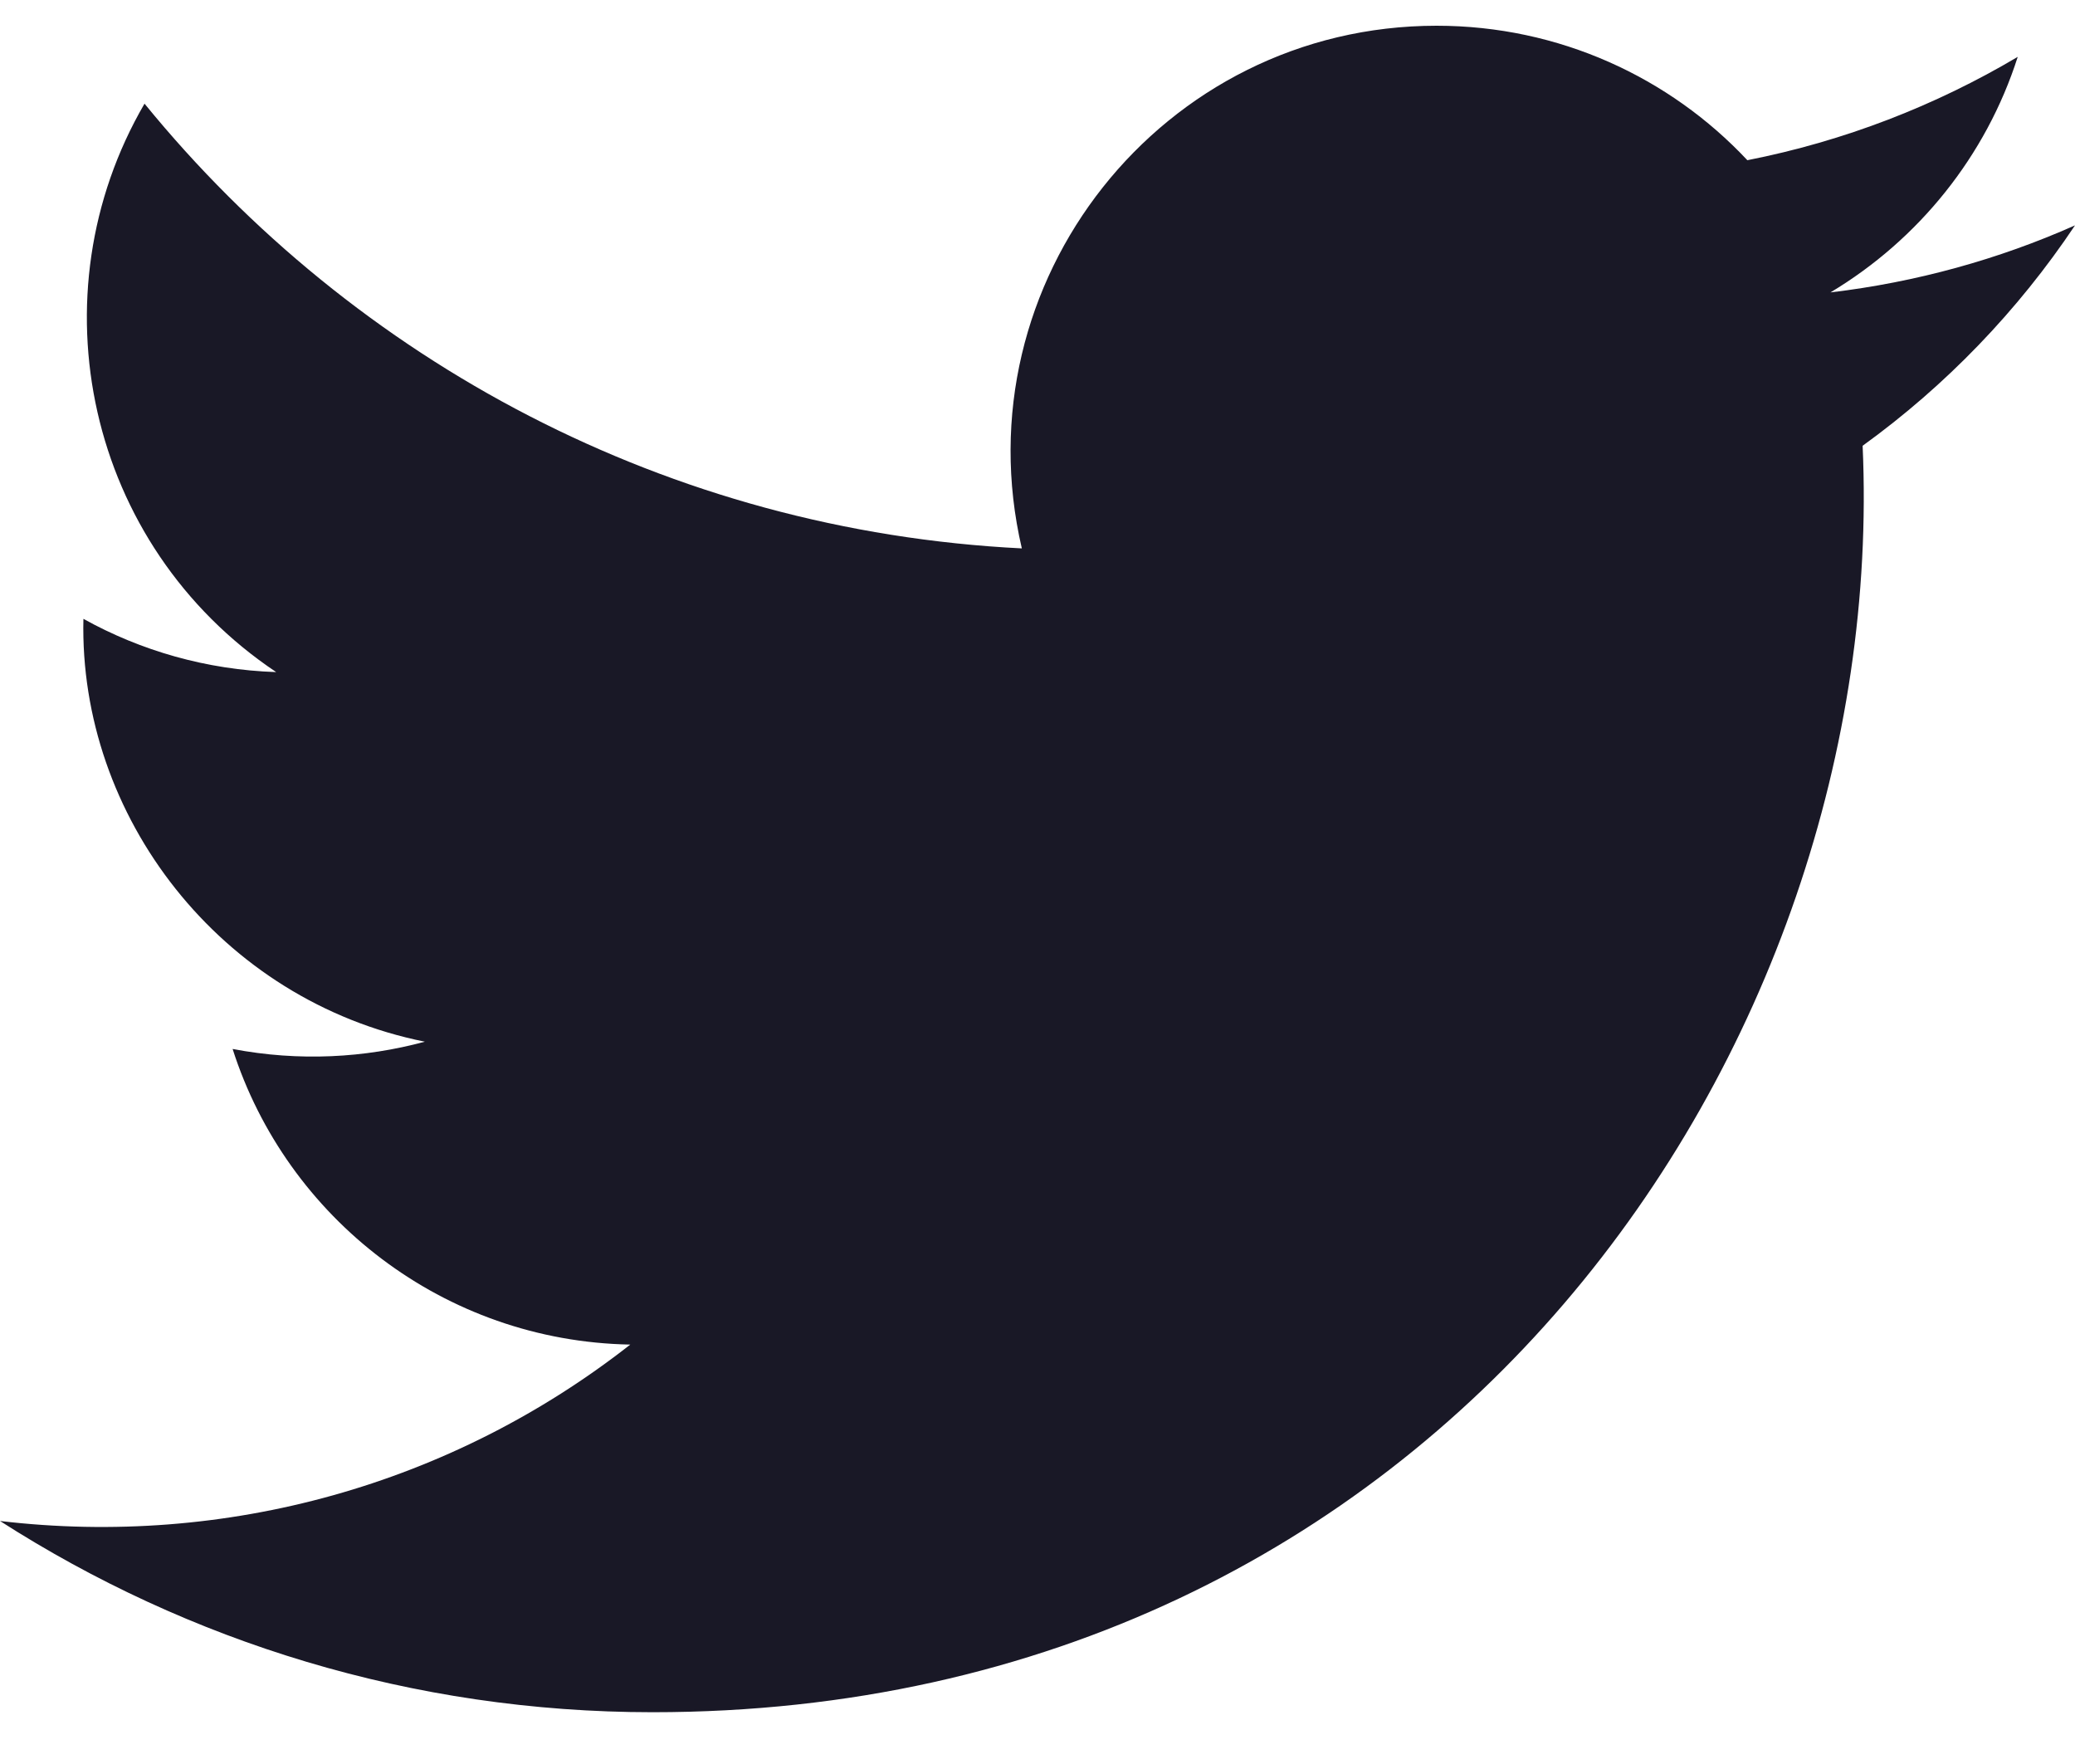
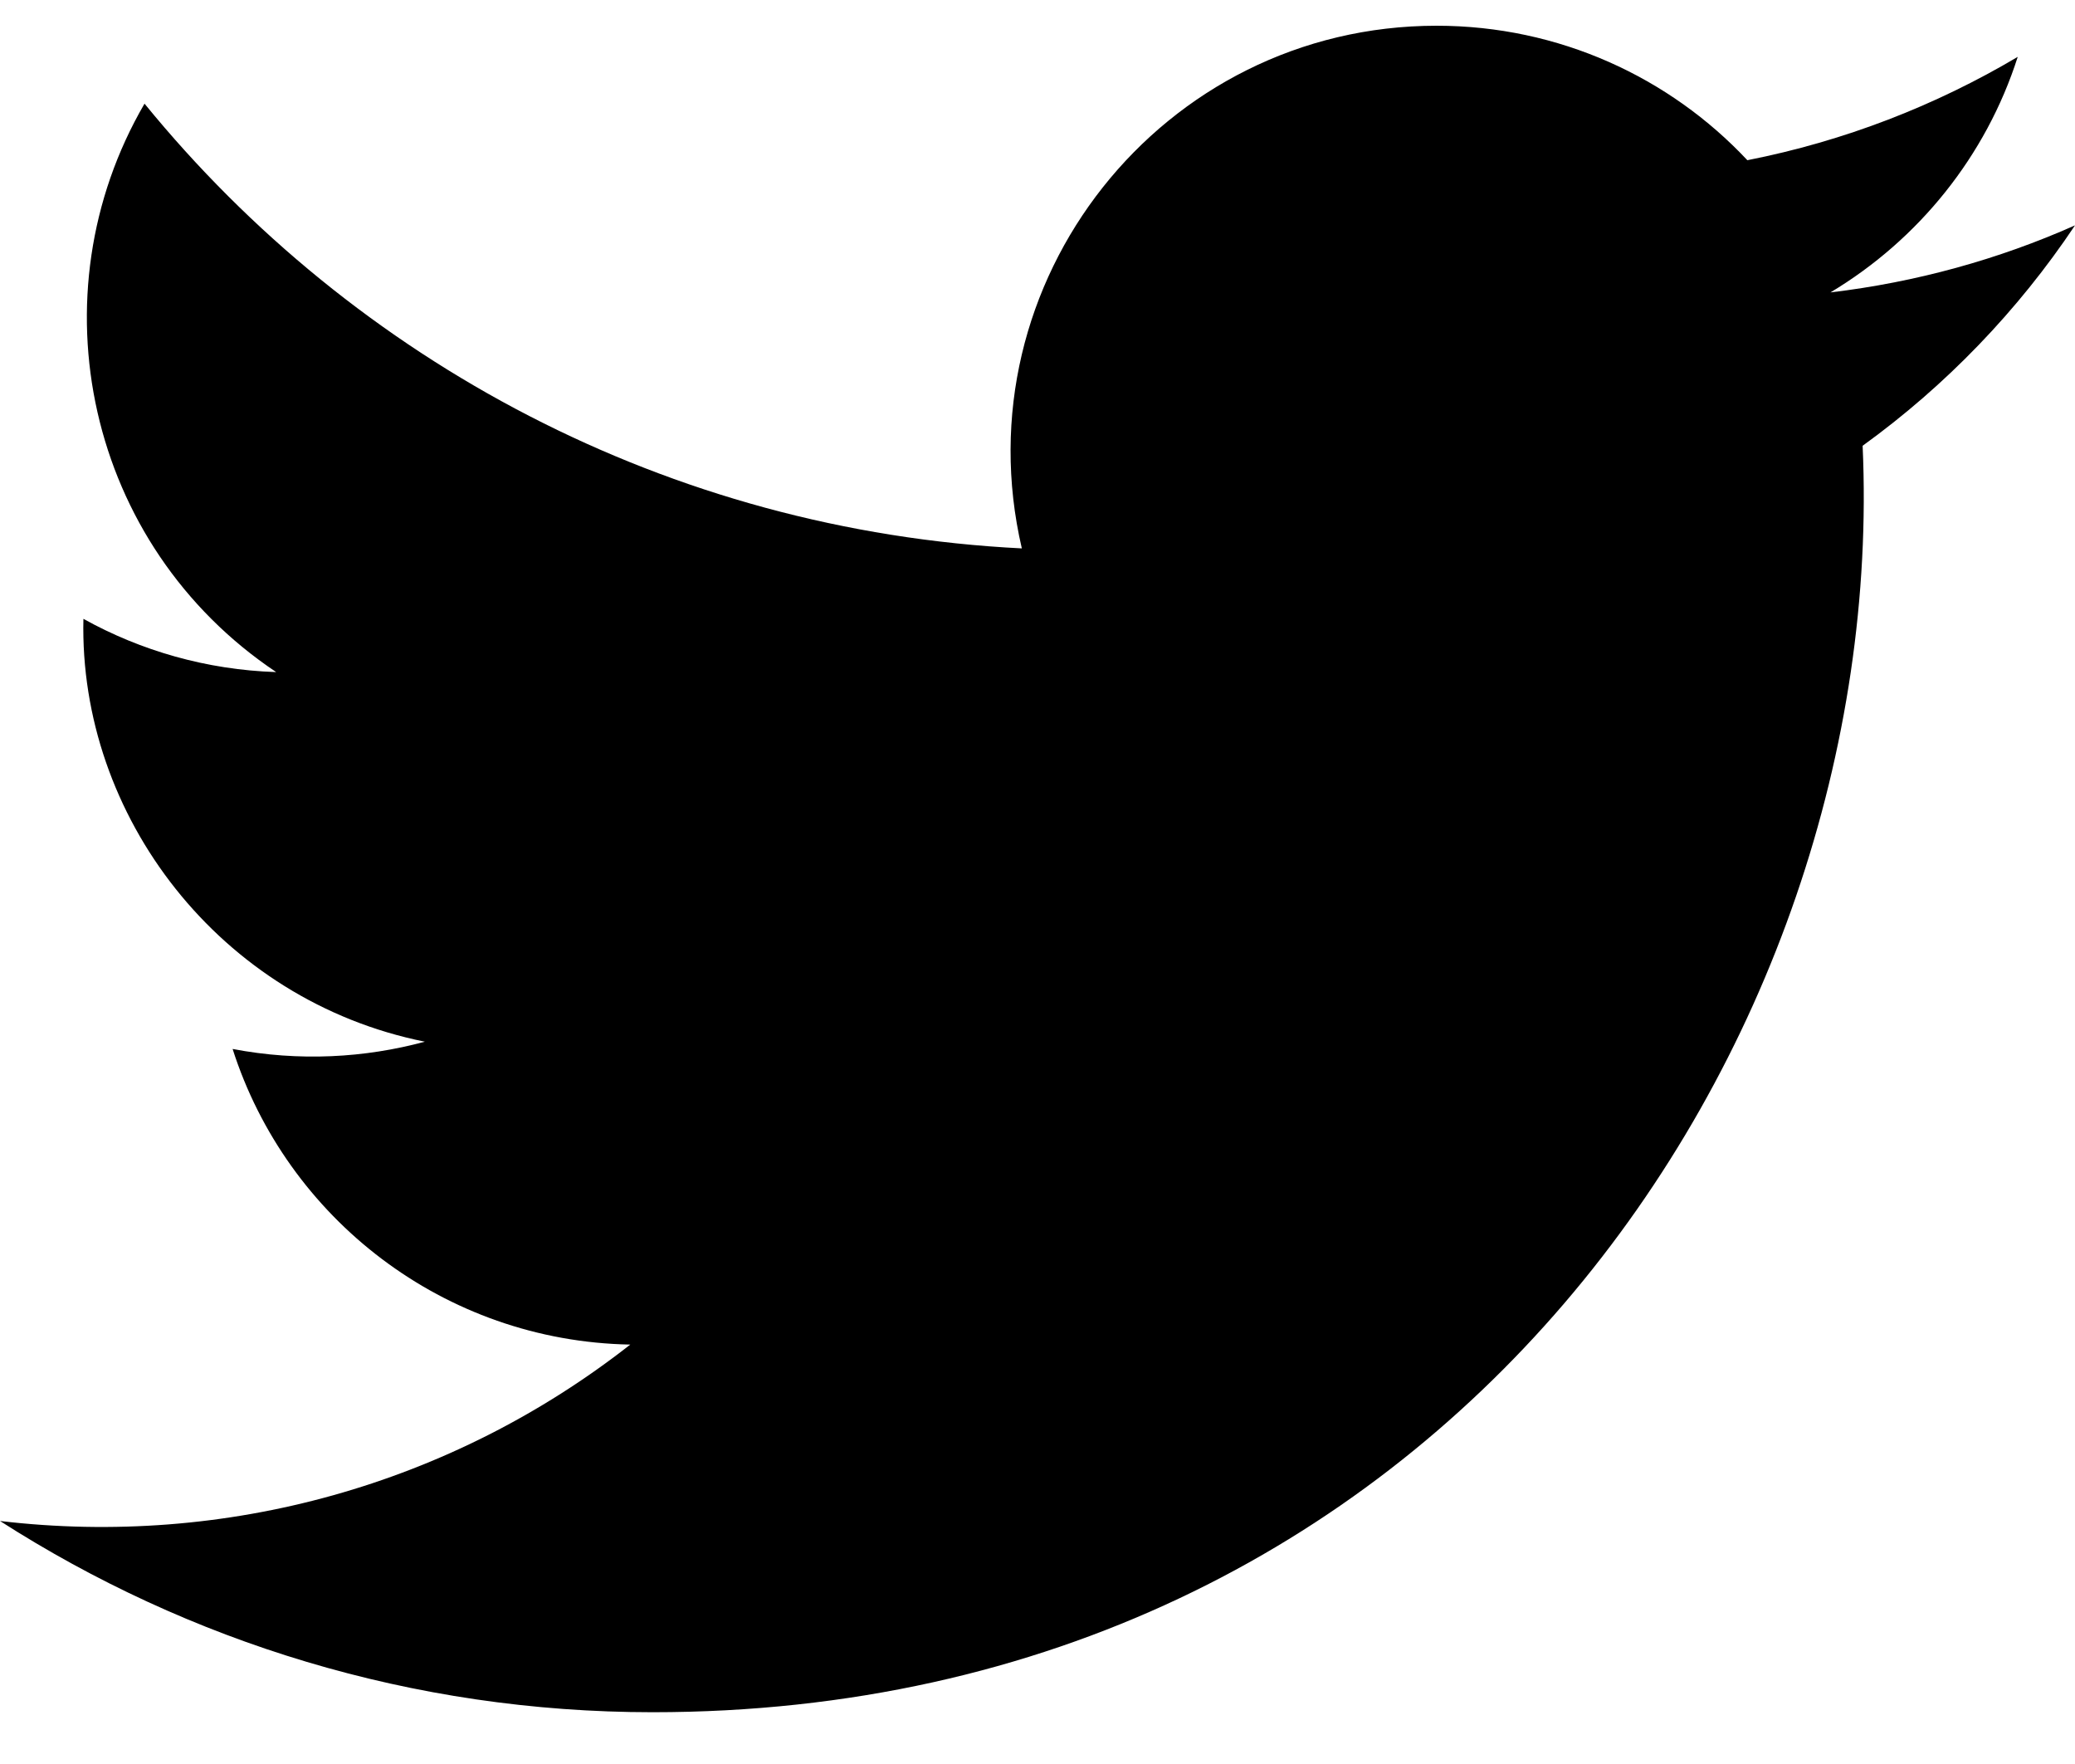
- <svg xmlns="http://www.w3.org/2000/svg" width="20" height="17" viewBox="0 0 20 17" fill="none">
-   <path d="M20 2.172C19.264 2.499 18.473 2.719 17.643 2.818C18.491 2.31 19.142 1.506 19.448 0.548C18.655 1.018 17.777 1.36 16.842 1.544C16.094 0.746 15.027 0.248 13.847 0.248C11.197 0.248 9.251 2.72 9.849 5.285C6.44 5.115 3.417 3.481 1.393 0.999C0.318 2.843 0.835 5.255 2.662 6.477C1.99 6.455 1.357 6.271 0.804 5.964C0.759 7.865 2.122 9.643 4.095 10.039C3.518 10.195 2.885 10.232 2.242 10.109C2.763 11.739 4.278 12.925 6.075 12.958C4.35 14.31 2.177 14.915 0 14.658C1.816 15.822 3.973 16.501 6.29 16.501C13.908 16.501 18.212 10.067 17.953 4.296C18.754 3.717 19.45 2.995 20 2.172Z" fill="#191826" />
+ <svg xmlns="http://www.w3.org/2000/svg" width="20" height="17" viewBox="0 0 20 17">
+   <path d="M20 2.172C19.264 2.499 18.473 2.719 17.643 2.818C18.491 2.31 19.142 1.506 19.448 0.548C18.655 1.018 17.777 1.36 16.842 1.544C16.094 0.746 15.027 0.248 13.847 0.248C11.197 0.248 9.251 2.72 9.849 5.285C6.44 5.115 3.417 3.481 1.393 0.999C0.318 2.843 0.835 5.255 2.662 6.477C1.99 6.455 1.357 6.271 0.804 5.964C0.759 7.865 2.122 9.643 4.095 10.039C3.518 10.195 2.885 10.232 2.242 10.109C2.763 11.739 4.278 12.925 6.075 12.958C4.35 14.31 2.177 14.915 0 14.658C1.816 15.822 3.973 16.501 6.29 16.501C13.908 16.501 18.212 10.067 17.953 4.296C18.754 3.717 19.45 2.995 20 2.172Z" />
</svg>
